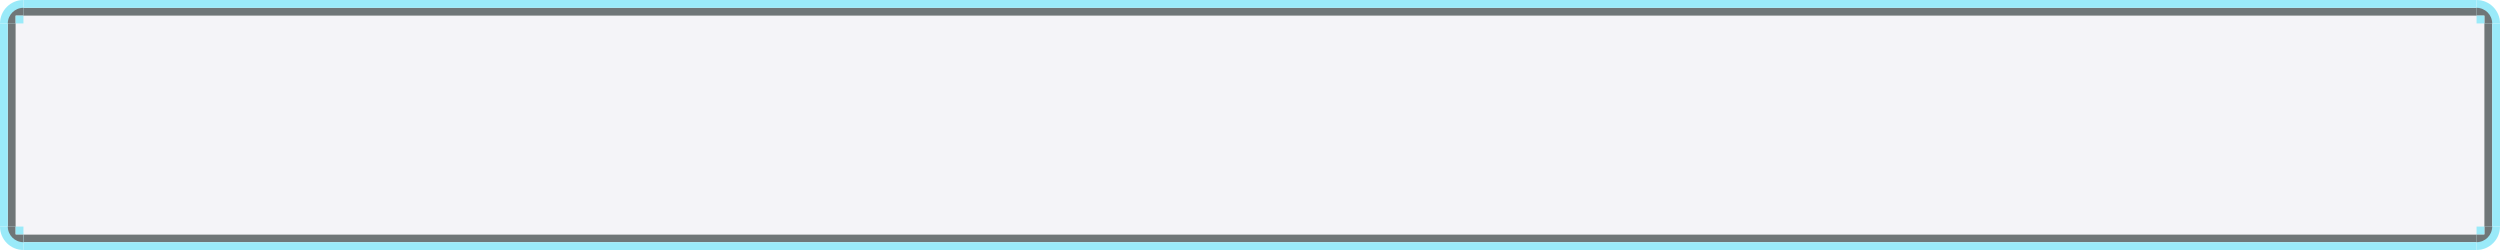
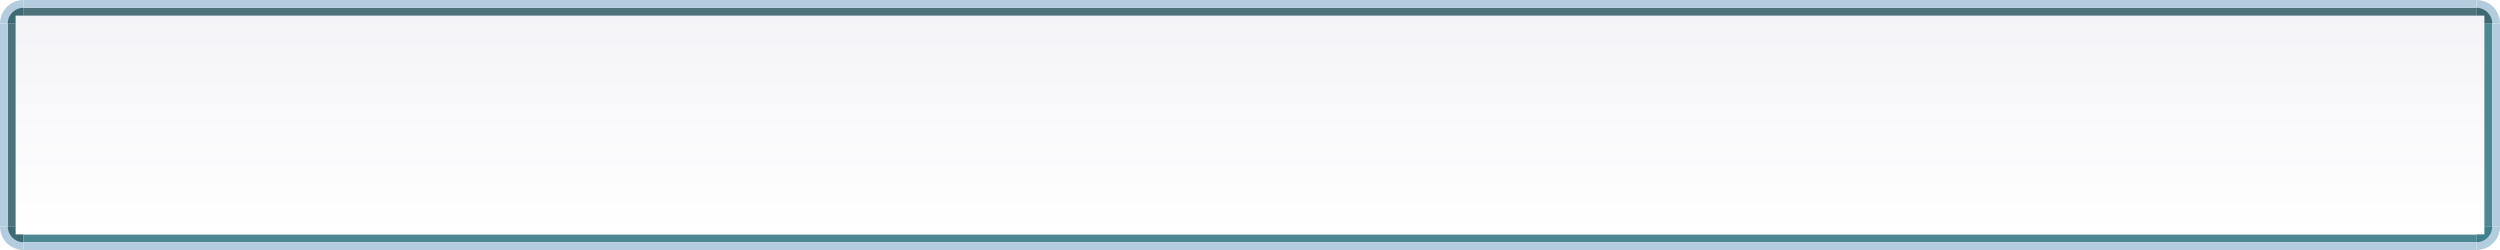
- <svg xmlns="http://www.w3.org/2000/svg" width="320" height="32" viewBox="0 0 320 32" version="1.1" id="svg4630">
-   <defs id="defs4624" />
+ <svg xmlns="http://www.w3.org/2000/svg" xmlns:xlink="http://www.w3.org/1999/xlink" width="320" height="32" viewBox="0 0 320 32" version="1.1" id="svg4630">
+   <defs id="defs4624">
+     <linearGradient id="linearGradient841">
+       <stop style="stop-color:#f4f4f8;stop-opacity:1;" offset="0" id="stop837" />
+       <stop style="stop-color:#ffffff;stop-opacity:1" offset="1" id="stop839" />
+     </linearGradient>
+     <linearGradient xlink:href="#linearGradient841" id="linearGradient843" x1="5" y1="1092.52" x2="5" y2="1120.52" gradientUnits="userSpaceOnUse" />
+   </defs>
  <g id="layer1" transform="translate(0,-1090.52)">
-     <path d="m 320,1119.52 a 3,3 0 0 1 -3,3 l 0,-3 z" id="path820" style="opacity:1;fill:#9aeaf9;fill-opacity:1;stroke:none;stroke-width:2;stroke-linecap:round;stroke-linejoin:round;stroke-miterlimit:4;stroke-dasharray:none;stroke-opacity:1" />
-     <path style="opacity:1;fill:#6f7678;fill-opacity:1;stroke:none;stroke-width:2;stroke-linecap:round;stroke-linejoin:round;stroke-miterlimit:4;stroke-dasharray:none;stroke-opacity:1" id="path822" d="m 319,1119.52 a 2,2 0 0 1 -2,2 l 0,-2 z" />
-     <path style="opacity:1;fill:#9aeaf9;fill-opacity:1;stroke:none;stroke-width:2;stroke-linecap:round;stroke-linejoin:round;stroke-miterlimit:4;stroke-dasharray:none;stroke-opacity:1" id="path824" d="m 320,-1093.52 a 3,3 0 0 1 -3,3 l 0,-3 z" transform="scale(1,-1)" />
-     <path d="m 319,-1093.52 a 2,2 0 0 1 -2,2 l 0,-2 z" id="path826" style="opacity:1;fill:#6f7678;fill-opacity:1;stroke:none;stroke-width:2;stroke-linecap:round;stroke-linejoin:round;stroke-miterlimit:4;stroke-dasharray:none;stroke-opacity:1" transform="scale(1,-1)" />
-     <path transform="scale(-1)" d="m 0,-1093.52 a 3,3 0 0 1 -3,3 l -10e-8,-3 z" id="path858" style="opacity:1;fill:#9aeaf9;fill-opacity:1;stroke:none;stroke-width:2;stroke-linecap:round;stroke-linejoin:round;stroke-miterlimit:4;stroke-dasharray:none;stroke-opacity:1" />
-     <path style="opacity:1;fill:#6f7678;fill-opacity:1;stroke:none;stroke-width:2;stroke-linecap:round;stroke-linejoin:round;stroke-miterlimit:4;stroke-dasharray:none;stroke-opacity:1" id="path860" d="m -1,-1093.52 a 2,2 0 0 1 -2,2 L -3,-1093.52 Z" transform="scale(-1)" />
-     <rect style="color:#31363b;fill:#6f7678;fill-opacity:1;fill-rule:nonzero;stroke:none;stroke-width:0.299;stroke-linecap:square;stroke-linejoin:round;stroke-miterlimit:4;stroke-dasharray:none;stroke-dashoffset:0;stroke-opacity:1" id="rect1162" class="ColorScheme-Text" width="1" height="314" x="1120.52" y="3" transform="matrix(0,1,1,0,0,0)" />
-     <rect style="color:#31363b;fill:#9aeaf9;fill-opacity:1;fill-rule:nonzero;stroke:none;stroke-width:0.299;stroke-linecap:square;stroke-linejoin:round;stroke-miterlimit:4;stroke-dasharray:none;stroke-dashoffset:0;stroke-opacity:1" id="rect1164" class="ColorScheme-Text" width="1" height="314" x="1121.52" y="3" transform="matrix(0,1,1,0,0,0)" />
-     <path style="opacity:1;fill:#9aeaf9;fill-opacity:1;stroke:none;stroke-width:2;stroke-linecap:round;stroke-linejoin:round;stroke-miterlimit:4;stroke-dasharray:none;stroke-opacity:1" id="path854" d="m 0,1119.52 a 3,3 0 0 1 -3,3 l -10e-8,-3 z" transform="scale(-1,1)" />
-     <path transform="scale(-1,1)" d="m -1,1119.52 a 2,2 0 0 1 -2,2 l -10e-8,-2 z" id="path856" style="opacity:1;fill:#6f7678;fill-opacity:1;stroke:none;stroke-width:2;stroke-linecap:round;stroke-linejoin:round;stroke-miterlimit:4;stroke-dasharray:none;stroke-opacity:1" />
-     <rect style="color:#31363b;opacity:1;fill:#f4f4f8;fill-opacity:1;fill-rule:nonzero;stroke:none;stroke-width:1.616;stroke-linecap:square;stroke-linejoin:round;stroke-miterlimit:4;stroke-dasharray:none;stroke-dashoffset:0;stroke-opacity:1" id="north-active-tab-center" class="ColorScheme-Text" width="316" height="28" x="2" y="1092.52" />
-     <rect transform="matrix(0,1,1,0,0,0)" y="3" x="1091.52" height="314" width="1" class="ColorScheme-Text" id="rect828" style="color:#31363b;fill:#6f7678;fill-opacity:1;fill-rule:nonzero;stroke:none;stroke-width:0.299;stroke-linecap:square;stroke-linejoin:round;stroke-miterlimit:4;stroke-dasharray:none;stroke-dashoffset:0;stroke-opacity:1" />
-     <rect transform="matrix(0,1,1,0,0,0)" y="3" x="1090.52" height="314" width="1" class="ColorScheme-Text" id="rect830" style="color:#31363b;fill:#9aeaf9;fill-opacity:1;fill-rule:nonzero;stroke:none;stroke-width:0.299;stroke-linecap:square;stroke-linejoin:round;stroke-miterlimit:4;stroke-dasharray:none;stroke-dashoffset:0;stroke-opacity:1" />
-     <rect transform="matrix(0,1,1,0,0,0)" y="1" x="1093.52" height="1" width="26" class="ColorScheme-Text" id="rect832" style="color:#31363b;fill:#6f7678;fill-opacity:1;fill-rule:nonzero;stroke:none;stroke-width:0.325;stroke-linecap:square;stroke-linejoin:round;stroke-miterlimit:4;stroke-dasharray:none;stroke-dashoffset:0;stroke-opacity:1" />
-     <rect transform="matrix(0,1,1,0,0,0)" y="318" x="1093.52" height="1" width="26" class="ColorScheme-Text" id="rect832-3" style="color:#31363b;fill:#6f7678;fill-opacity:1;fill-rule:nonzero;stroke:none;stroke-width:0.325;stroke-linecap:square;stroke-linejoin:round;stroke-miterlimit:4;stroke-dasharray:none;stroke-dashoffset:0;stroke-opacity:1" />
-     <rect style="color:#31363b;fill:#9aeaf9;fill-opacity:1;fill-rule:nonzero;stroke:none;stroke-width:0.325;stroke-linecap:square;stroke-linejoin:round;stroke-miterlimit:4;stroke-dasharray:none;stroke-dashoffset:0;stroke-opacity:1" id="rect849" class="ColorScheme-Text" width="26" height="1" x="1093.52" y="319" transform="matrix(0,1,1,0,0,0)" />
-     <rect style="color:#31363b;fill:#9aeaf9;fill-opacity:1;fill-rule:nonzero;stroke:none;stroke-width:0.325;stroke-linecap:square;stroke-linejoin:round;stroke-miterlimit:4;stroke-dasharray:none;stroke-dashoffset:0;stroke-opacity:1" id="rect851" class="ColorScheme-Text" width="26" height="1" x="1093.52" y="0" transform="matrix(0,1,1,0,0,0)" />
-     <rect style="opacity:1;fill:#9aeaf9;fill-opacity:1;stroke:none;stroke-width:3;stroke-linecap:round;stroke-linejoin:round;stroke-miterlimit:4;stroke-dasharray:none;stroke-opacity:1" id="rect831" width="1" height="1" x="317" y="1092.52" />
-     <rect y="1119.52" x="317" height="1" width="1" id="rect833" style="opacity:1;fill:#9aeaf9;fill-opacity:1;stroke:none;stroke-width:3;stroke-linecap:round;stroke-linejoin:round;stroke-miterlimit:4;stroke-dasharray:none;stroke-opacity:1" />
-     <rect y="1119.52" x="2" height="1" width="1" id="rect833-3" style="opacity:1;fill:#9aeaf9;fill-opacity:1;stroke:none;stroke-width:3;stroke-linecap:round;stroke-linejoin:round;stroke-miterlimit:4;stroke-dasharray:none;stroke-opacity:1" />
-     <rect style="opacity:1;fill:#9aeaf9;fill-opacity:1;stroke:none;stroke-width:3;stroke-linecap:round;stroke-linejoin:round;stroke-miterlimit:4;stroke-dasharray:none;stroke-opacity:1" id="rect850" width="1" height="1" x="2" y="1092.52" />
+     <path d="m 320,1119.52 a 3,3 0 0 1 -3,3 l 0,-3 z" id="path820" style="opacity:1;fill:#b3cdde;fill-opacity:1;stroke:none;stroke-width:2;stroke-linecap:round;stroke-linejoin:round;stroke-miterlimit:4;stroke-dasharray:none;stroke-opacity:1" />
+     <path style="opacity:1;fill:#29707c;fill-opacity:0.831;stroke:none;stroke-width:2;stroke-linecap:round;stroke-linejoin:round;stroke-miterlimit:4;stroke-dasharray:none;stroke-opacity:1" id="path822" d="m 319,1119.52 a 2,2 0 0 1 -2,2 l 0,-2 z" />
+     <path style="opacity:1;fill:#b3cdde;fill-opacity:1;stroke:none;stroke-width:2;stroke-linecap:round;stroke-linejoin:round;stroke-miterlimit:4;stroke-dasharray:none;stroke-opacity:1" id="path824" d="m 320,-1093.52 a 3,3 0 0 1 -3,3 l 0,-3 z" transform="scale(1,-1)" />
+     <path d="m 319,-1093.52 a 2,2 0 0 1 -2,2 l 0,-2 z" id="path826" style="opacity:1;fill:#29565e;fill-opacity:0.831;stroke:none;stroke-width:2;stroke-linecap:round;stroke-linejoin:round;stroke-miterlimit:4;stroke-dasharray:none;stroke-opacity:1" transform="scale(1,-1)" />
+     <path transform="scale(-1)" d="m 0,-1093.52 a 3,3 0 0 1 -3,3 l -10e-8,-3 z" id="path858" style="opacity:1;fill:#b3cdde;fill-opacity:1;stroke:none;stroke-width:2;stroke-linecap:round;stroke-linejoin:round;stroke-miterlimit:4;stroke-dasharray:none;stroke-opacity:1" />
+     <path style="opacity:1;fill:#29565e;fill-opacity:0.831;stroke:none;stroke-width:2;stroke-linecap:round;stroke-linejoin:round;stroke-miterlimit:4;stroke-dasharray:none;stroke-opacity:1" id="path860" d="m -1,-1093.52 a 2,2 0 0 1 -2,2 L -3,-1093.52 Z" transform="scale(-1)" />
+     <rect style="color:#31363b;fill:#29707c;fill-opacity:0.831;fill-rule:nonzero;stroke:none;stroke-width:0.299;stroke-linecap:square;stroke-linejoin:round;stroke-miterlimit:4;stroke-dasharray:none;stroke-dashoffset:0;stroke-opacity:1" id="rect1162" class="ColorScheme-Text" width="1" height="314" x="1120.52" y="3" transform="matrix(0,1,1,0,0,0)" />
+     <rect style="color:#31363b;fill:#b3cdde;fill-opacity:1;fill-rule:nonzero;stroke:none;stroke-width:0.299;stroke-linecap:square;stroke-linejoin:round;stroke-miterlimit:4;stroke-dasharray:none;stroke-dashoffset:0;stroke-opacity:1" id="rect1164" class="ColorScheme-Text" width="1" height="314" x="1121.52" y="3" transform="matrix(0,1,1,0,0,0)" />
+     <path style="opacity:1;fill:#b3cdde;fill-opacity:1;stroke:none;stroke-width:2;stroke-linecap:round;stroke-linejoin:round;stroke-miterlimit:4;stroke-dasharray:none;stroke-opacity:1" id="path854" d="m 0,1119.52 a 3,3 0 0 1 -3,3 l -10e-8,-3 z" transform="scale(-1,1)" />
+     <path transform="scale(-1,1)" d="m -1,1119.52 a 2,2 0 0 1 -2,2 l -10e-8,-2 z" id="path856" style="opacity:1;fill:#29565e;fill-opacity:0.831;stroke:none;stroke-width:2;stroke-linecap:round;stroke-linejoin:round;stroke-miterlimit:4;stroke-dasharray:none;stroke-opacity:1" />
+     <rect style="color:#31363b;opacity:1;fill:url(#linearGradient843);fill-opacity:1;fill-rule:nonzero;stroke:none;stroke-width:1.616;stroke-linecap:square;stroke-linejoin:round;stroke-miterlimit:4;stroke-dasharray:none;stroke-dashoffset:0;stroke-opacity:1" id="north-active-tab-center" class="ColorScheme-Text" width="316" height="28" x="2" y="1092.52" />
+     <rect transform="matrix(0,1,1,0,0,0)" y="3" x="1091.52" height="314" width="1" class="ColorScheme-Text" id="rect828" style="color:#31363b;fill:#29565e;fill-opacity:0.831;fill-rule:nonzero;stroke:none;stroke-width:0.299;stroke-linecap:square;stroke-linejoin:round;stroke-miterlimit:4;stroke-dasharray:none;stroke-dashoffset:0;stroke-opacity:1" />
+     <rect transform="matrix(0,1,1,0,0,0)" y="3" x="1090.52" height="314" width="1" class="ColorScheme-Text" id="rect830" style="color:#31363b;fill:#b3cdde;fill-opacity:1;fill-rule:nonzero;stroke:none;stroke-width:0.299;stroke-linecap:square;stroke-linejoin:round;stroke-miterlimit:4;stroke-dasharray:none;stroke-dashoffset:0;stroke-opacity:1" />
+     <rect transform="matrix(0,1,1,0,0,0)" y="1" x="1093.52" height="1" width="26" class="ColorScheme-Text" id="rect832" style="color:#31363b;fill:#29565e;fill-opacity:0.831;fill-rule:nonzero;stroke:none;stroke-width:0.325;stroke-linecap:square;stroke-linejoin:round;stroke-miterlimit:4;stroke-dasharray:none;stroke-dashoffset:0;stroke-opacity:1" />
+     <rect transform="matrix(0,1,1,0,0,0)" y="318" x="1093.52" height="1" width="26" class="ColorScheme-Text" id="rect832-3" style="color:#31363b;fill:#29707c;fill-opacity:0.831;fill-rule:nonzero;stroke:none;stroke-width:0.325;stroke-linecap:square;stroke-linejoin:round;stroke-miterlimit:4;stroke-dasharray:none;stroke-dashoffset:0;stroke-opacity:1" />
+     <rect style="color:#31363b;fill:#b3cdde;fill-opacity:1;fill-rule:nonzero;stroke:none;stroke-width:0.325;stroke-linecap:square;stroke-linejoin:round;stroke-miterlimit:4;stroke-dasharray:none;stroke-dashoffset:0;stroke-opacity:1" id="rect849" class="ColorScheme-Text" width="26" height="1" x="1093.52" y="319" transform="matrix(0,1,1,0,0,0)" />
+     <rect style="color:#31363b;fill:#b3cdde;fill-opacity:1;fill-rule:nonzero;stroke:none;stroke-width:0.325;stroke-linecap:square;stroke-linejoin:round;stroke-miterlimit:4;stroke-dasharray:none;stroke-dashoffset:0;stroke-opacity:1" id="rect851" class="ColorScheme-Text" width="26" height="1" x="1093.52" y="0" transform="matrix(0,1,1,0,0,0)" />
  </g>
</svg>
